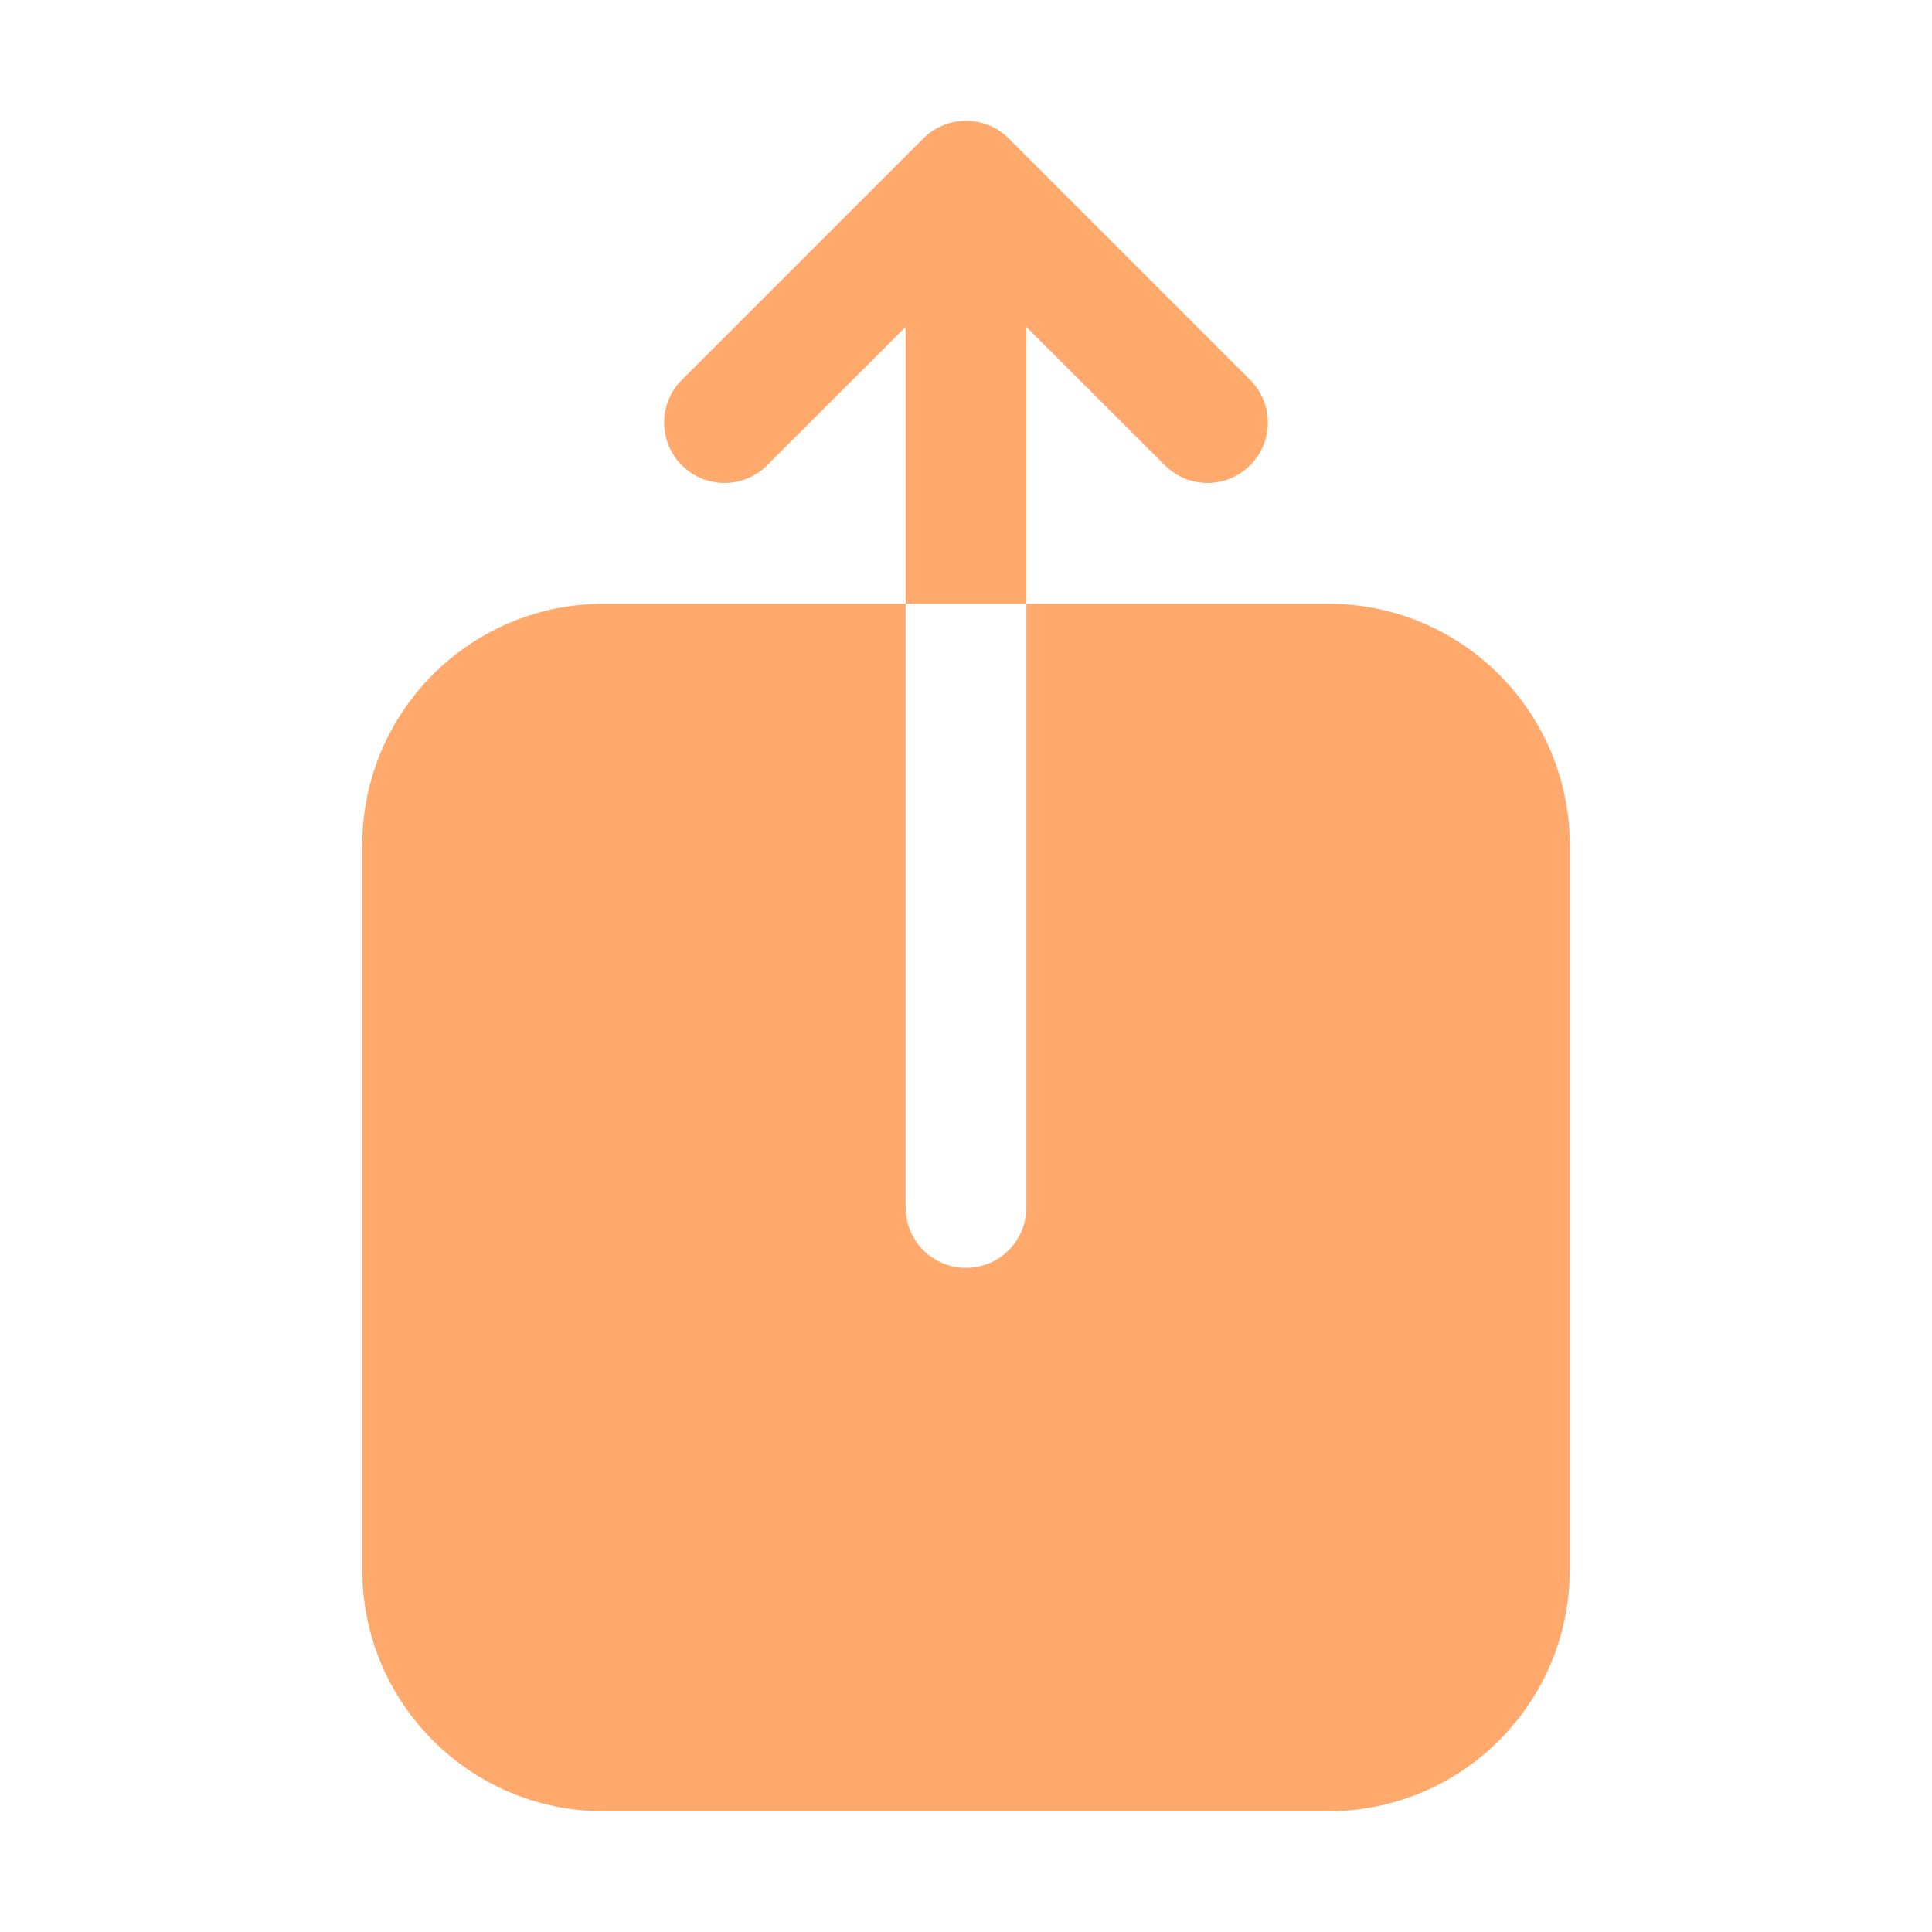
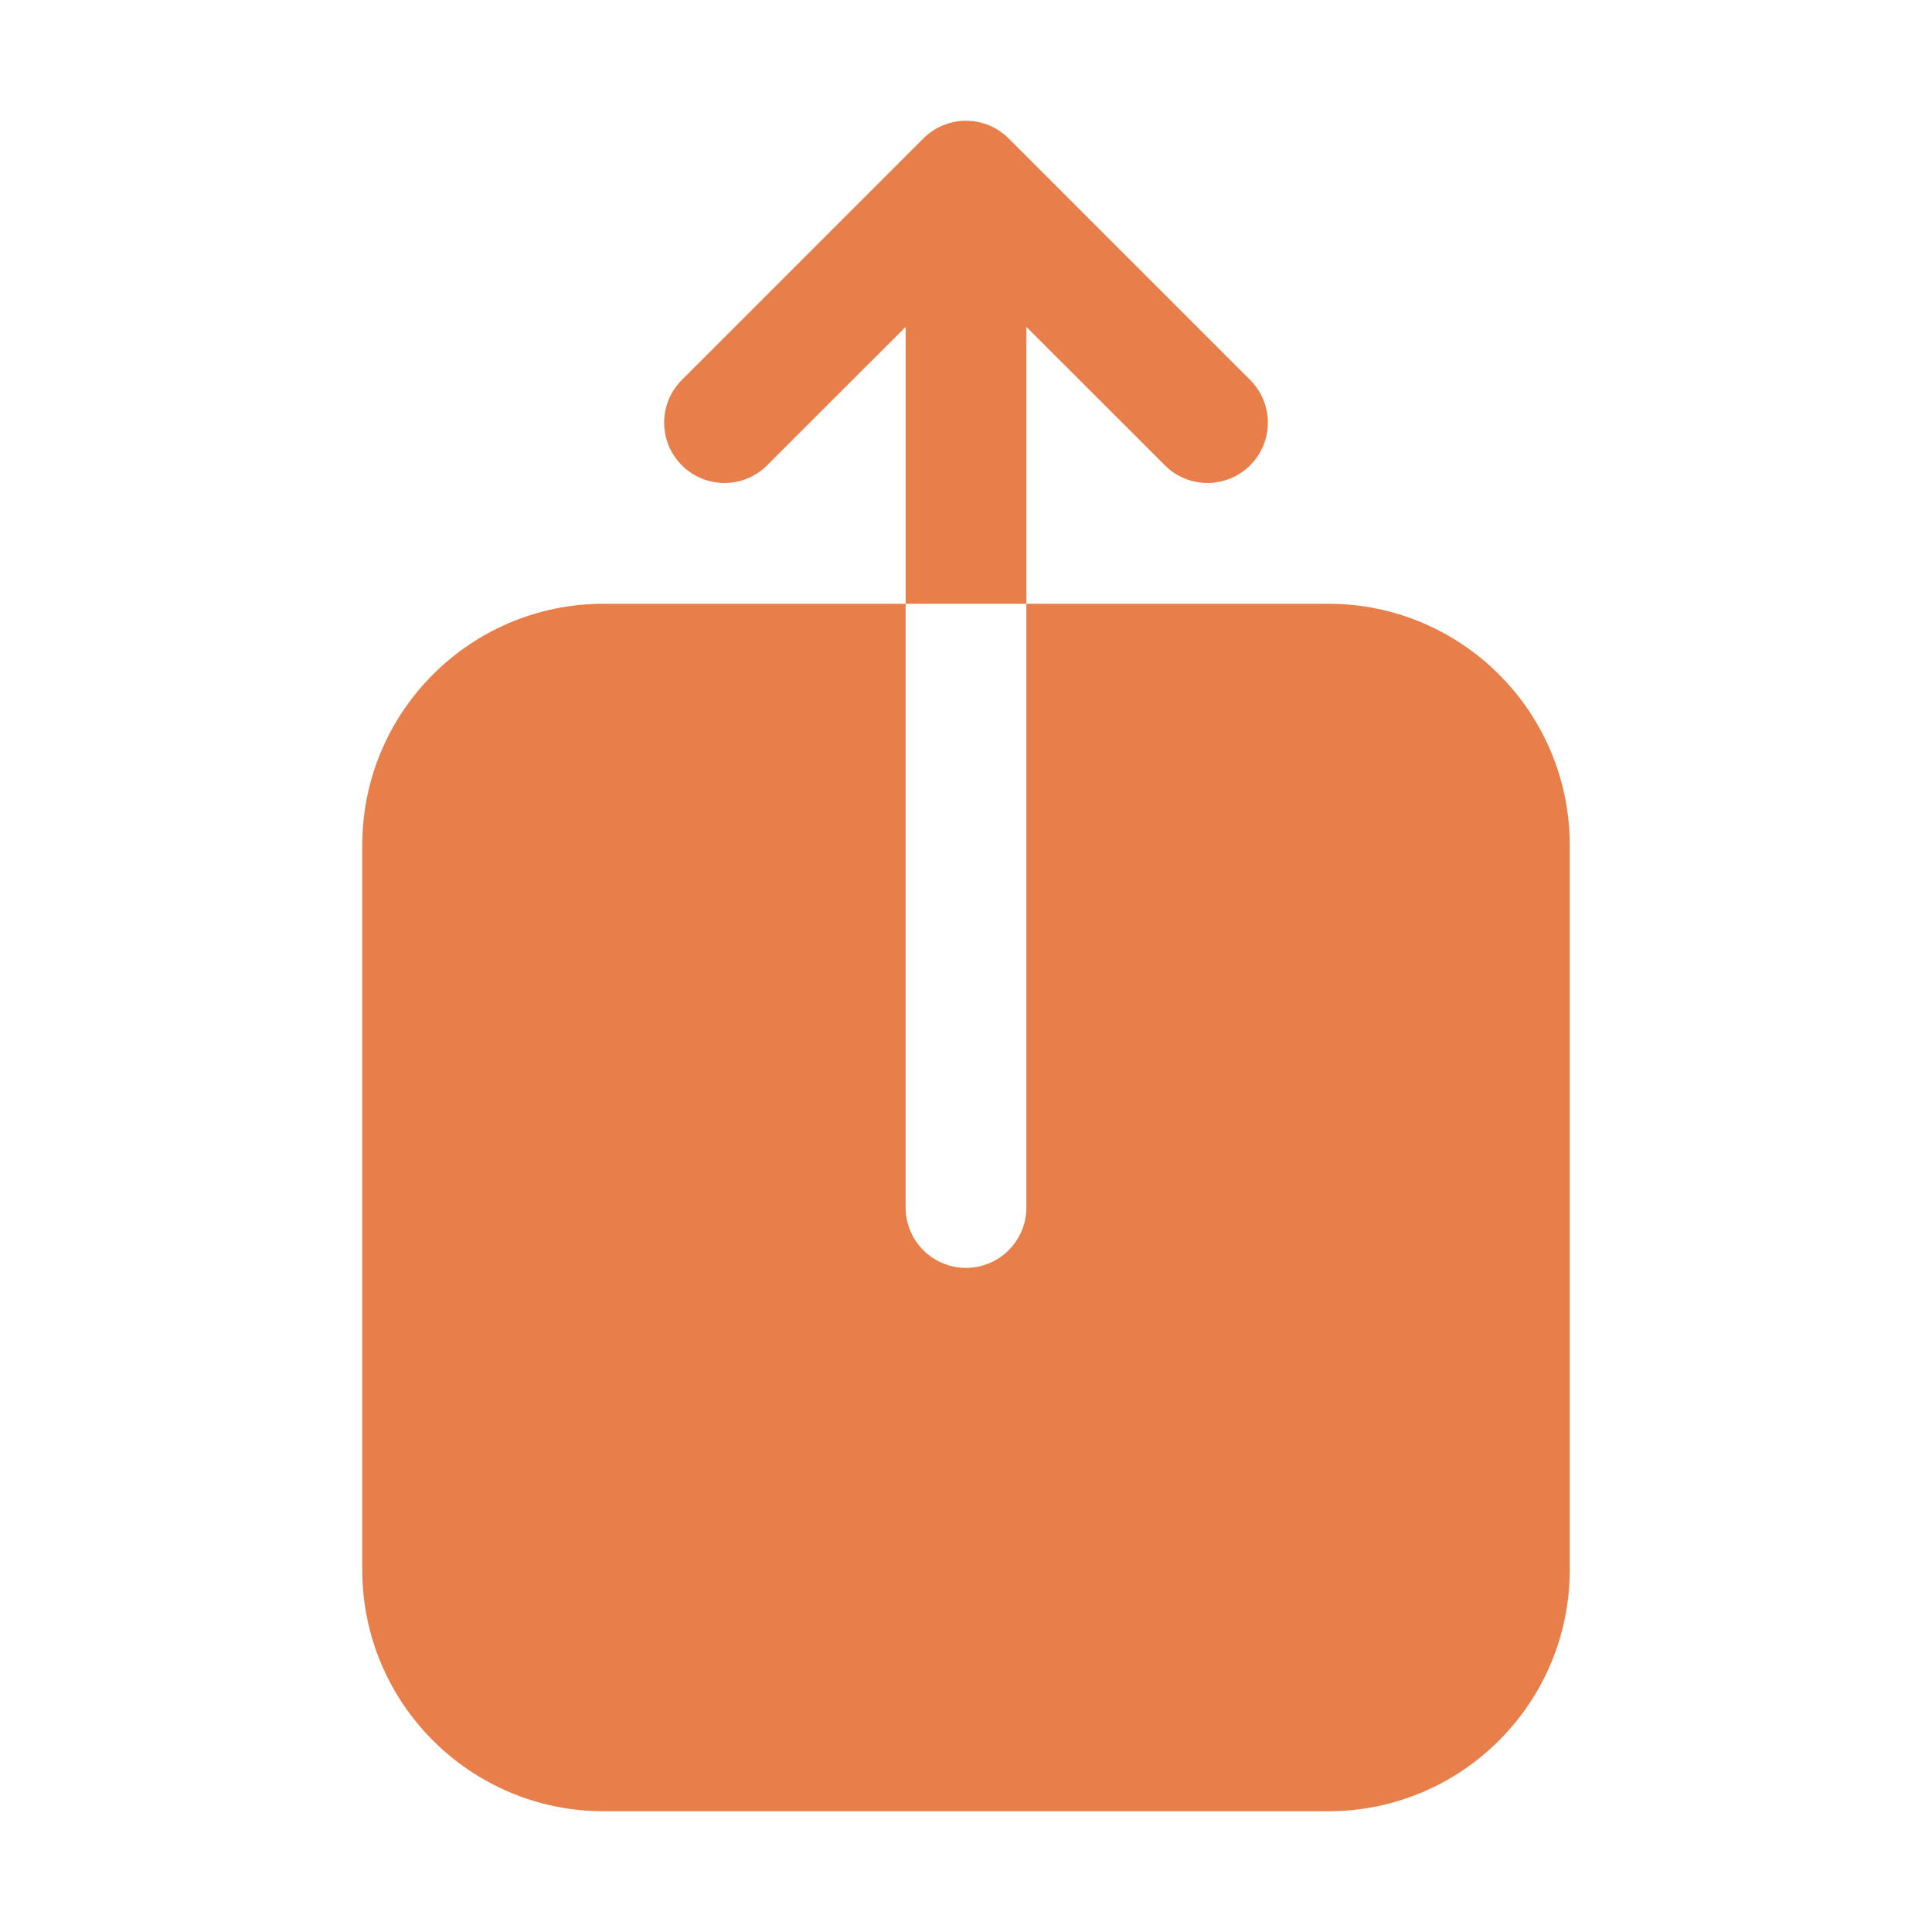
<svg xmlns="http://www.w3.org/2000/svg" width="24" height="24" viewBox="0 0 24 24" fill="none">
-   <path d="M11.47 1.72C11.763 1.427 12.237 1.427 12.53 1.72L15.53 4.72C15.823 5.013 15.823 5.487 15.53 5.78C15.237 6.073 14.763 6.073 14.47 5.78L12.75 4.061L12.75 7.5H11.25V4.061L9.53 5.78C9.237 6.073 8.763 6.073 8.47 5.78C8.177 5.487 8.177 5.013 8.47 4.72L11.47 1.72Z" fill="#FFAA6C" />
-   <path d="M11.25 7.5L11.25 15C11.25 15.414 11.586 15.75 12 15.75C12.414 15.75 12.75 15.414 12.75 15V7.5H16.5C18.157 7.5 19.5 8.843 19.5 10.5V19.5C19.5 21.157 18.157 22.5 16.5 22.5H7.5C5.843 22.5 4.5 21.157 4.5 19.5V10.5C4.5 8.843 5.843 7.5 7.5 7.5H11.25Z" fill="#FFAA6C" />
+   <path d="M11.47 1.72C11.763 1.427 12.237 1.427 12.53 1.72L15.53 4.72C15.823 5.013 15.823 5.487 15.53 5.78C15.237 6.073 14.763 6.073 14.47 5.78L12.75 4.061L12.75 7.5H11.25V4.061L9.53 5.78C9.237 6.073 8.763 6.073 8.47 5.78C8.177 5.487 8.177 5.013 8.47 4.72L11.47 1.72Z" fill="#e87f4a" />
+   <path d="M11.25 7.5L11.25 15C11.25 15.414 11.586 15.75 12 15.75C12.414 15.75 12.75 15.414 12.75 15V7.5H16.5C18.157 7.5 19.5 8.843 19.5 10.5V19.5C19.5 21.157 18.157 22.5 16.5 22.5H7.5C5.843 22.5 4.5 21.157 4.5 19.5V10.5C4.5 8.843 5.843 7.5 7.5 7.5H11.25Z" fill="#e87f4a" />
</svg>
